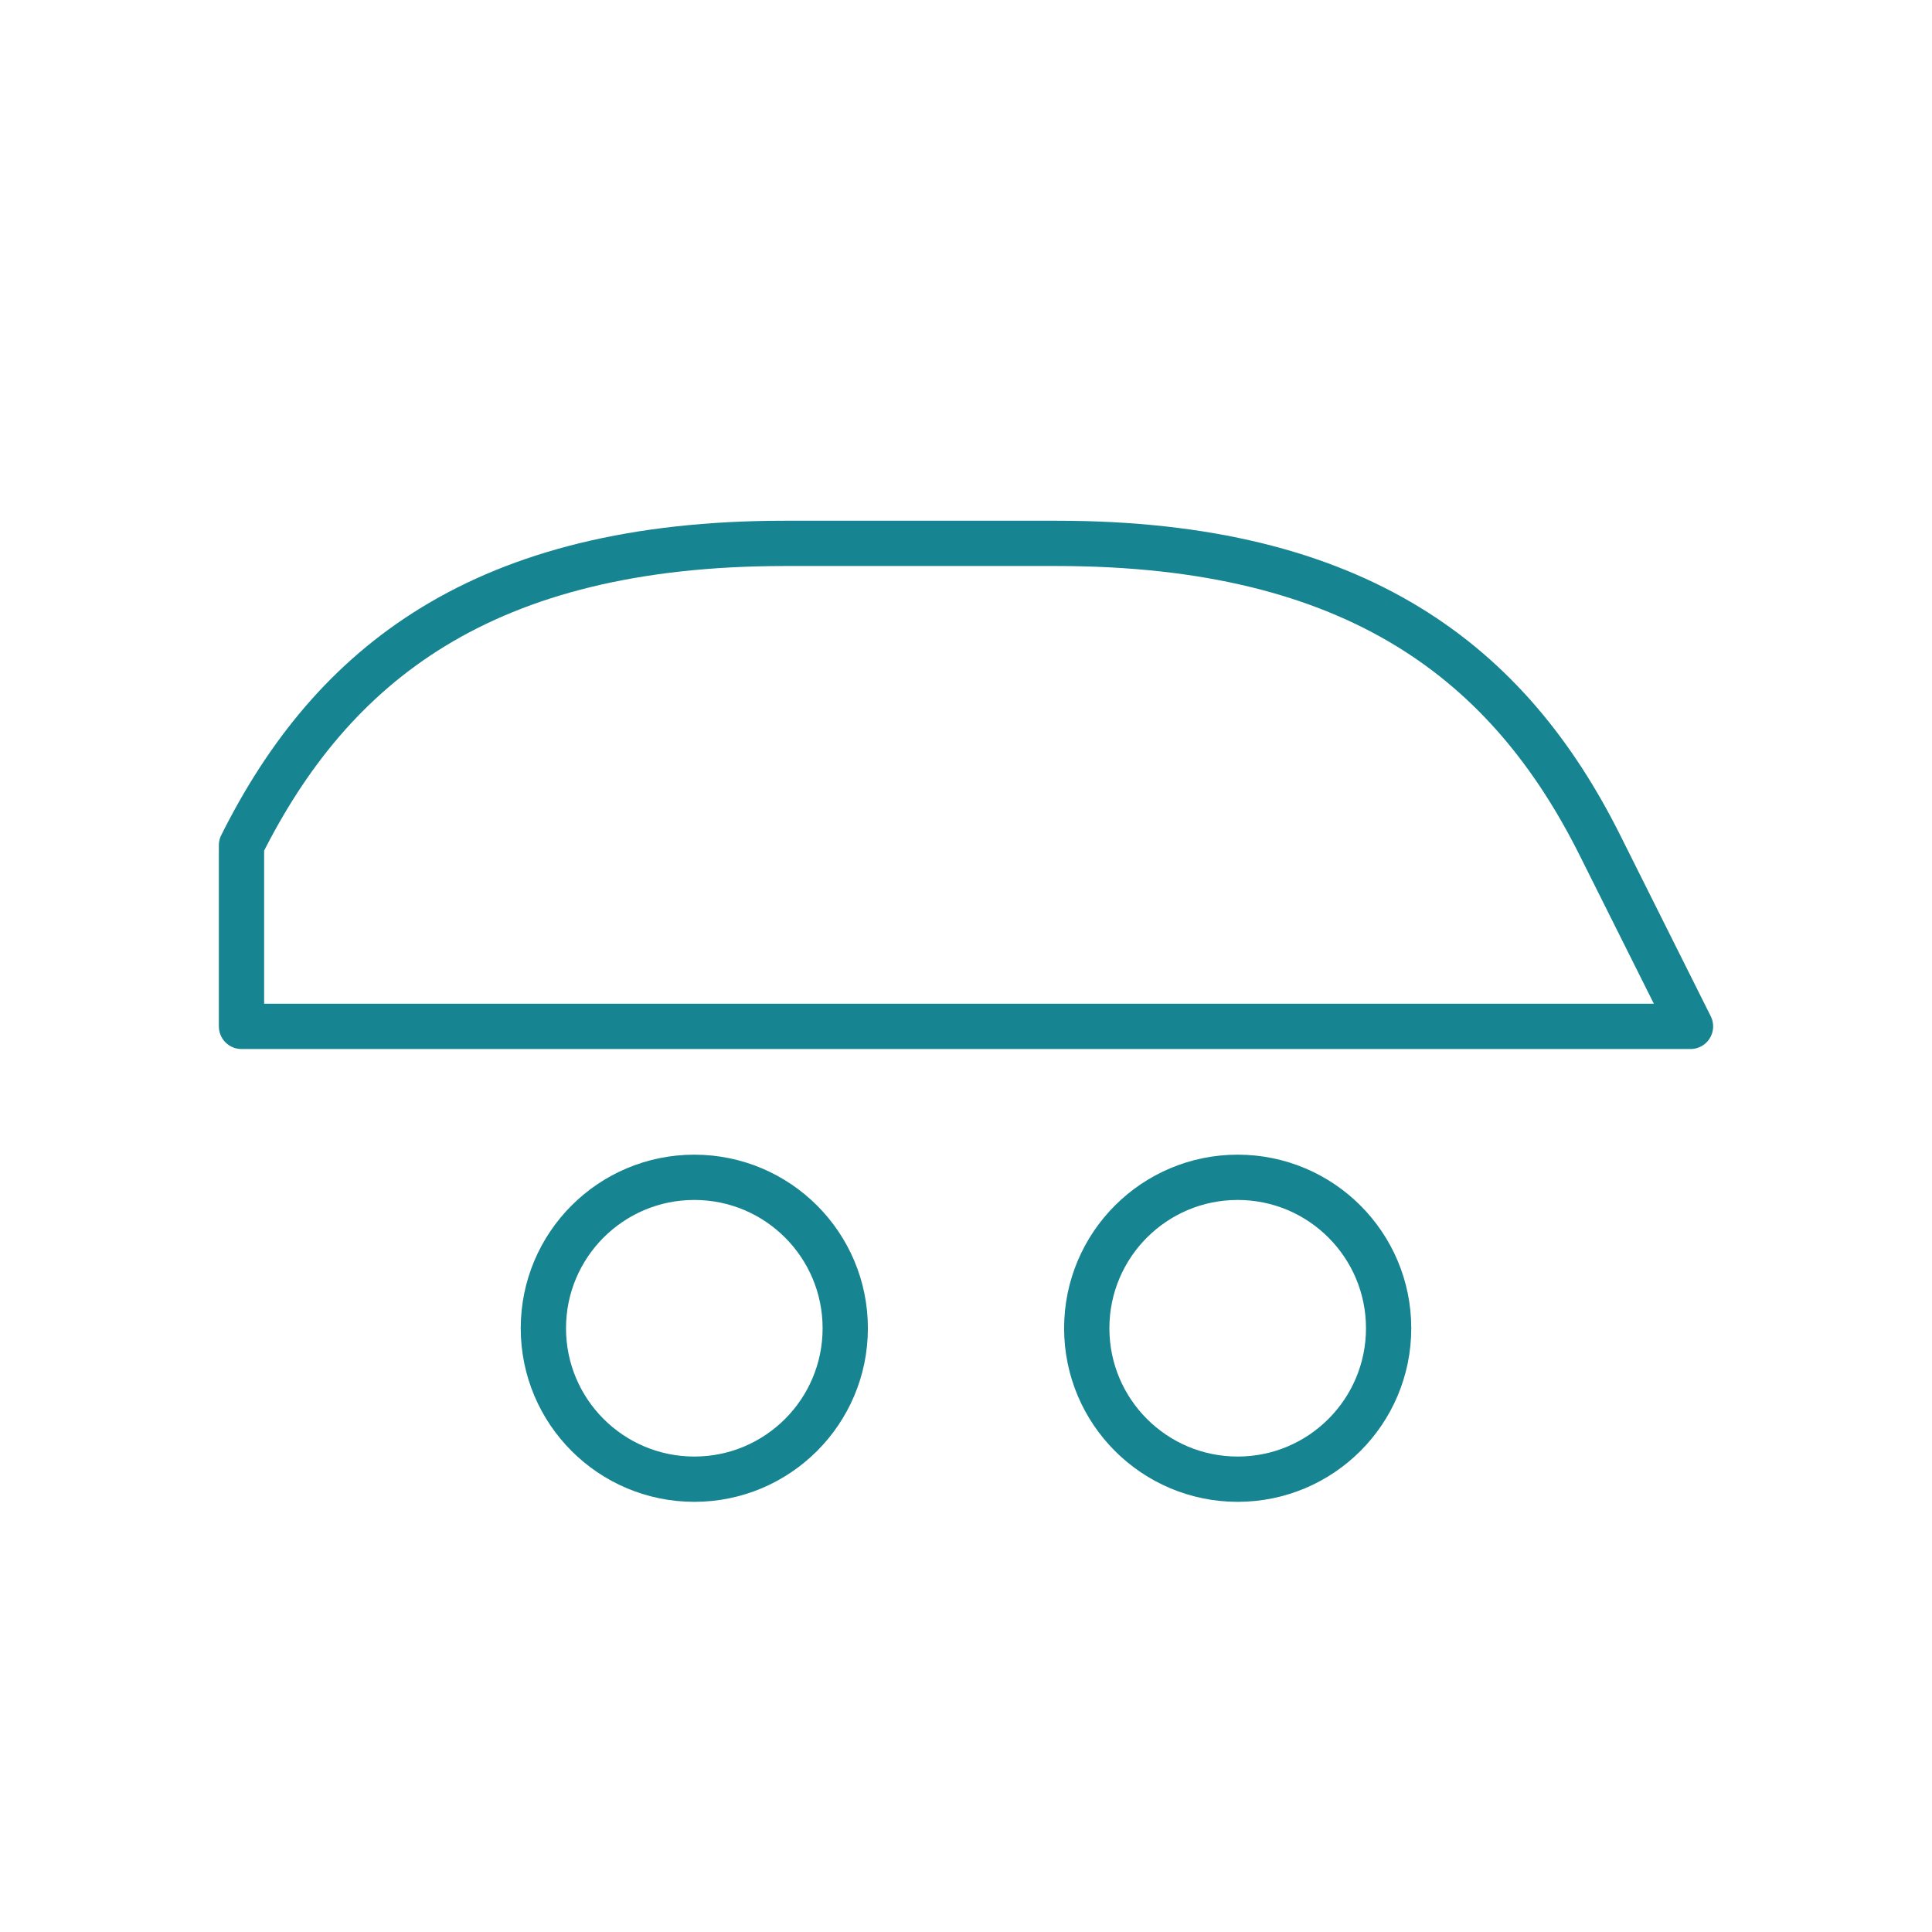
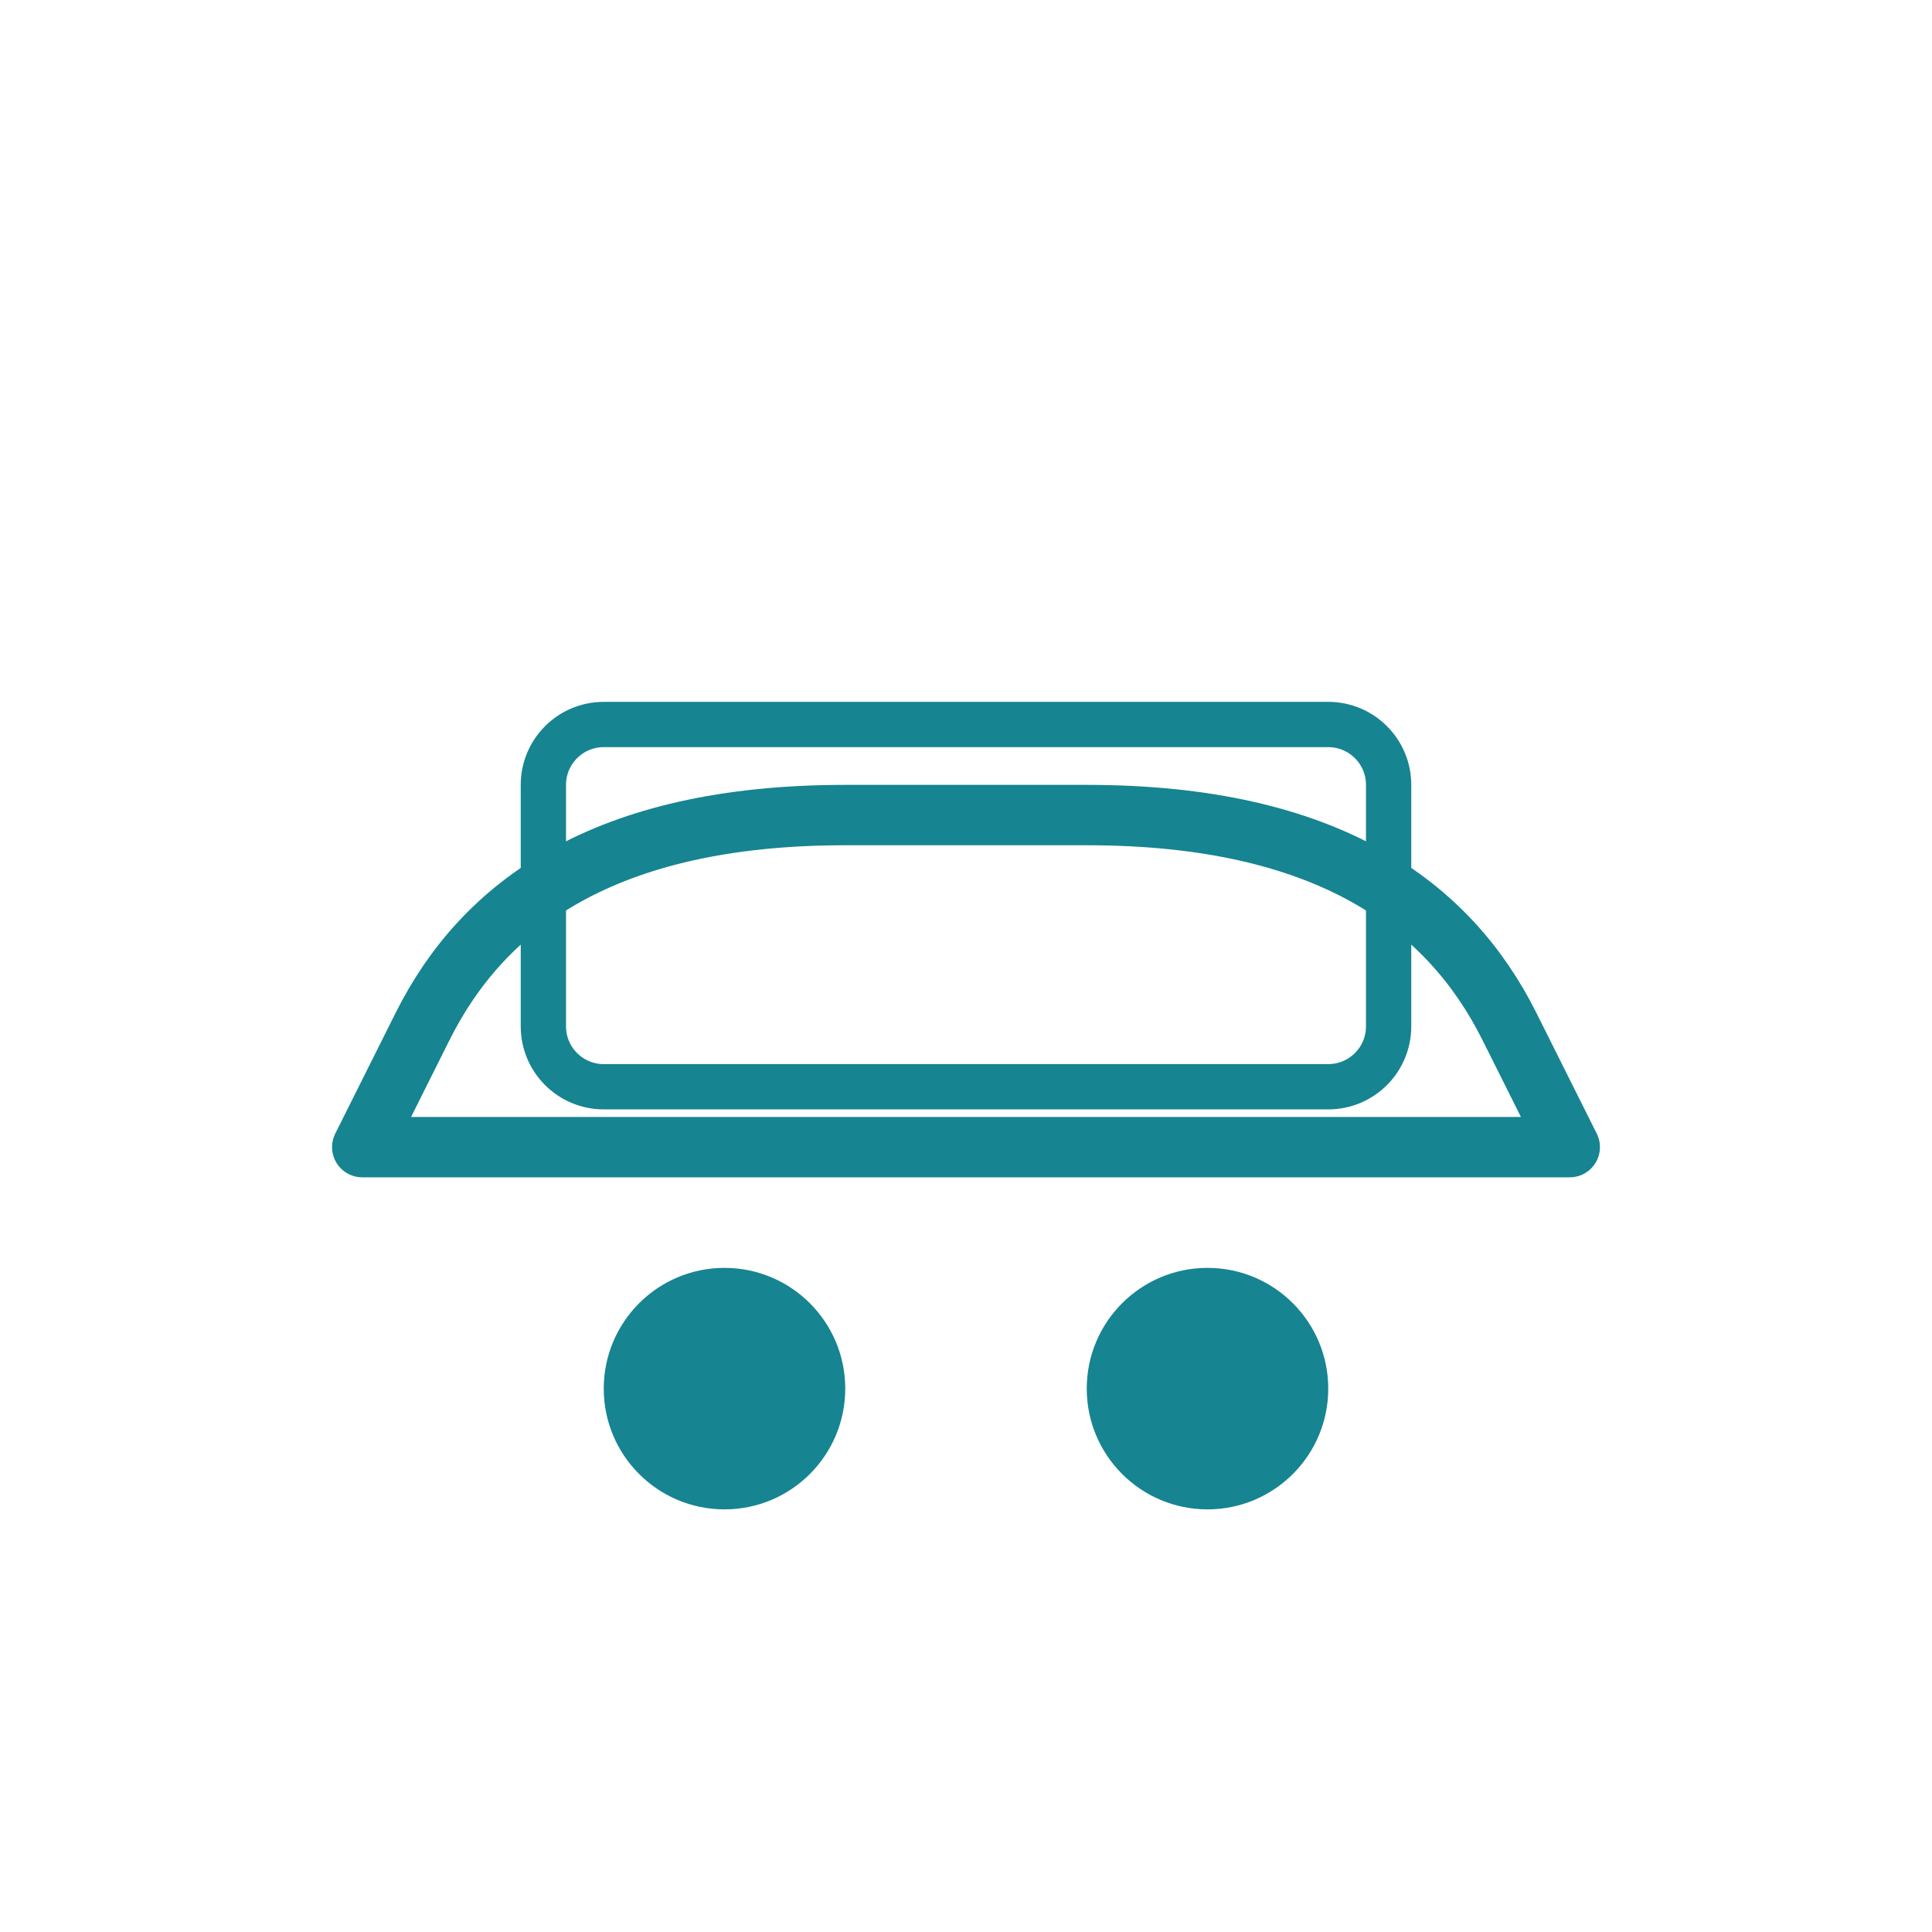
<svg xmlns="http://www.w3.org/2000/svg" width="64" height="64" viewBox="0 0 64 64" fill="none">
-   <g stroke="#168491" stroke-width="1.5" stroke-linecap="round" stroke-linejoin="round" fill="none">
-     <path d="M8 34h48l-3-6c-3-6-8-10-18-10H26c-10 0-15 4-18 10z" />
-     <path d="M18 44a5 5 0 1 0 10 0a5 5 0 1 0 -10 0" />
-     <path d="M36 44a5 5 0 1 0 10 0a5 5 0 1 0 -10 0" />
-   </g>
+   <path d="M12 38h40l-2-4c-2-4-6-7-14-7H28c-8 0-12 3-14 7z" stroke="#168491" stroke-width="2" stroke-linecap="round" stroke-linejoin="round" fill="none" />
+   <path d="M20 46a4 4 0 1 0 8 0a4 4 0 1 0 -8 0" fill="#168491" />
+   <path d="M36 46a4 4 0 1 0 8 0a4 4 0 1 0 -8 0" fill="#168491" />
+   <rect x="18" y="24" width="28" height="12" rx="2" stroke="#168491" stroke-width="1.5" fill="none" />
</svg>
